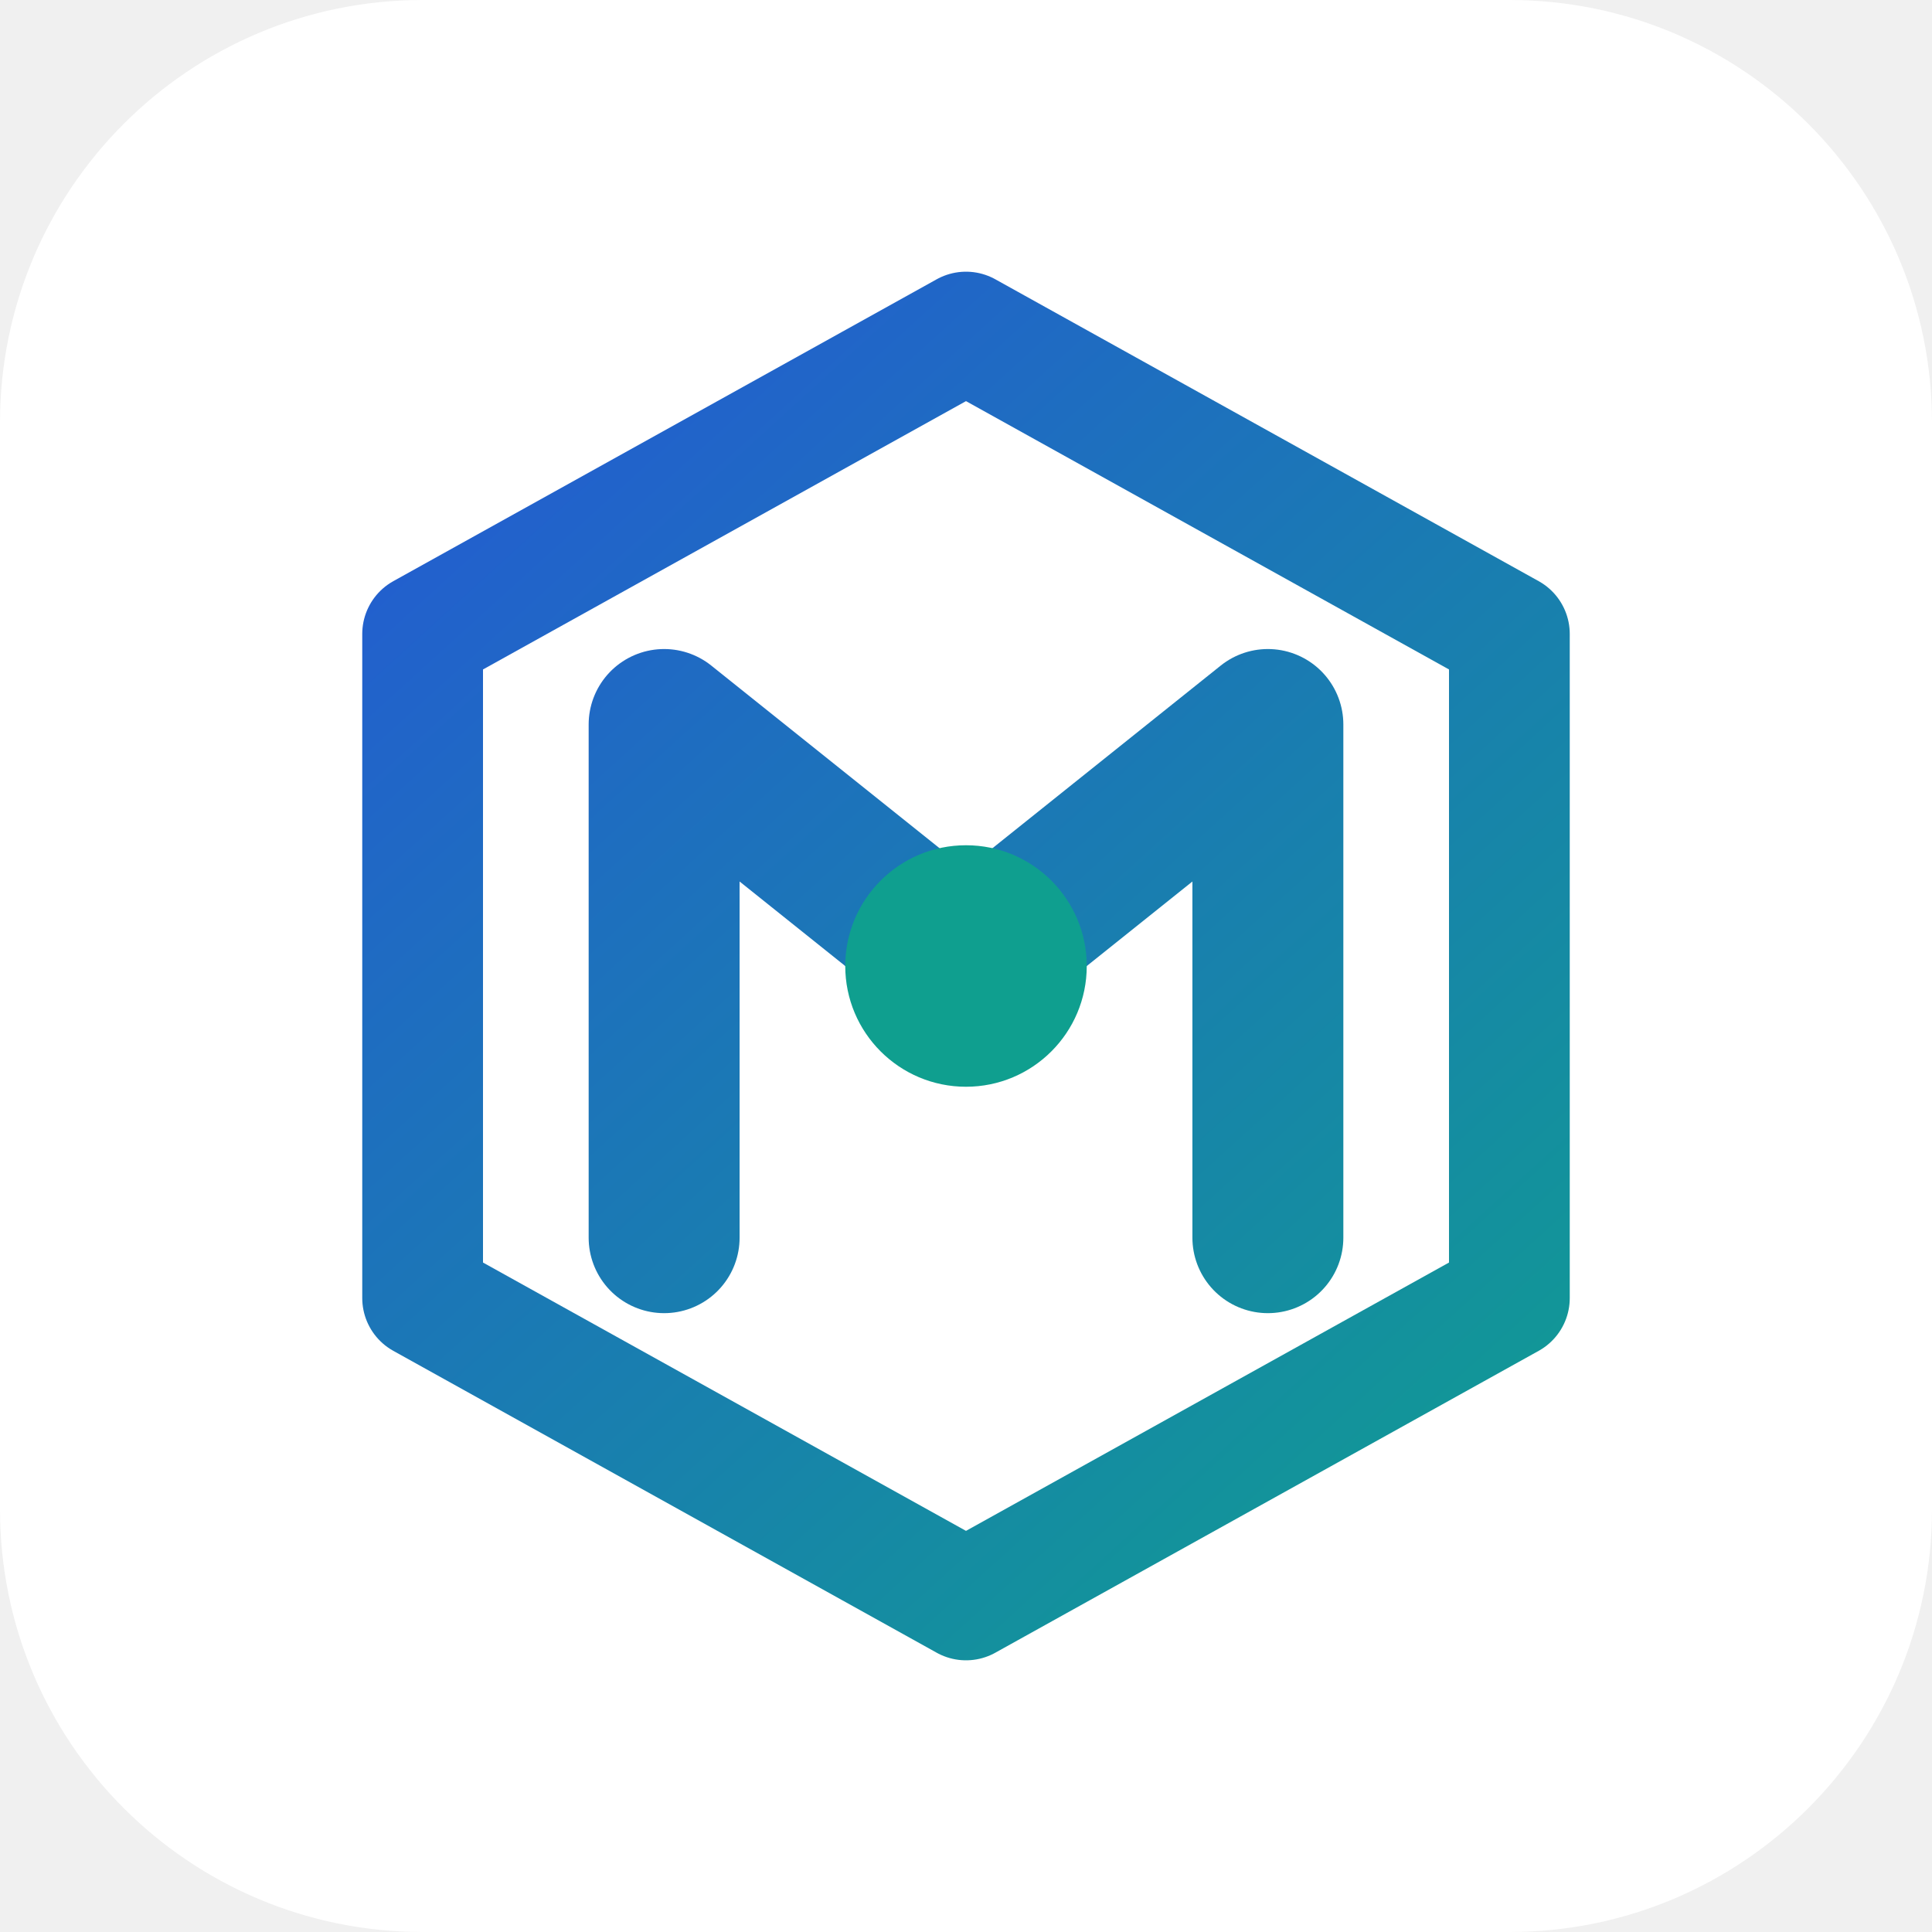
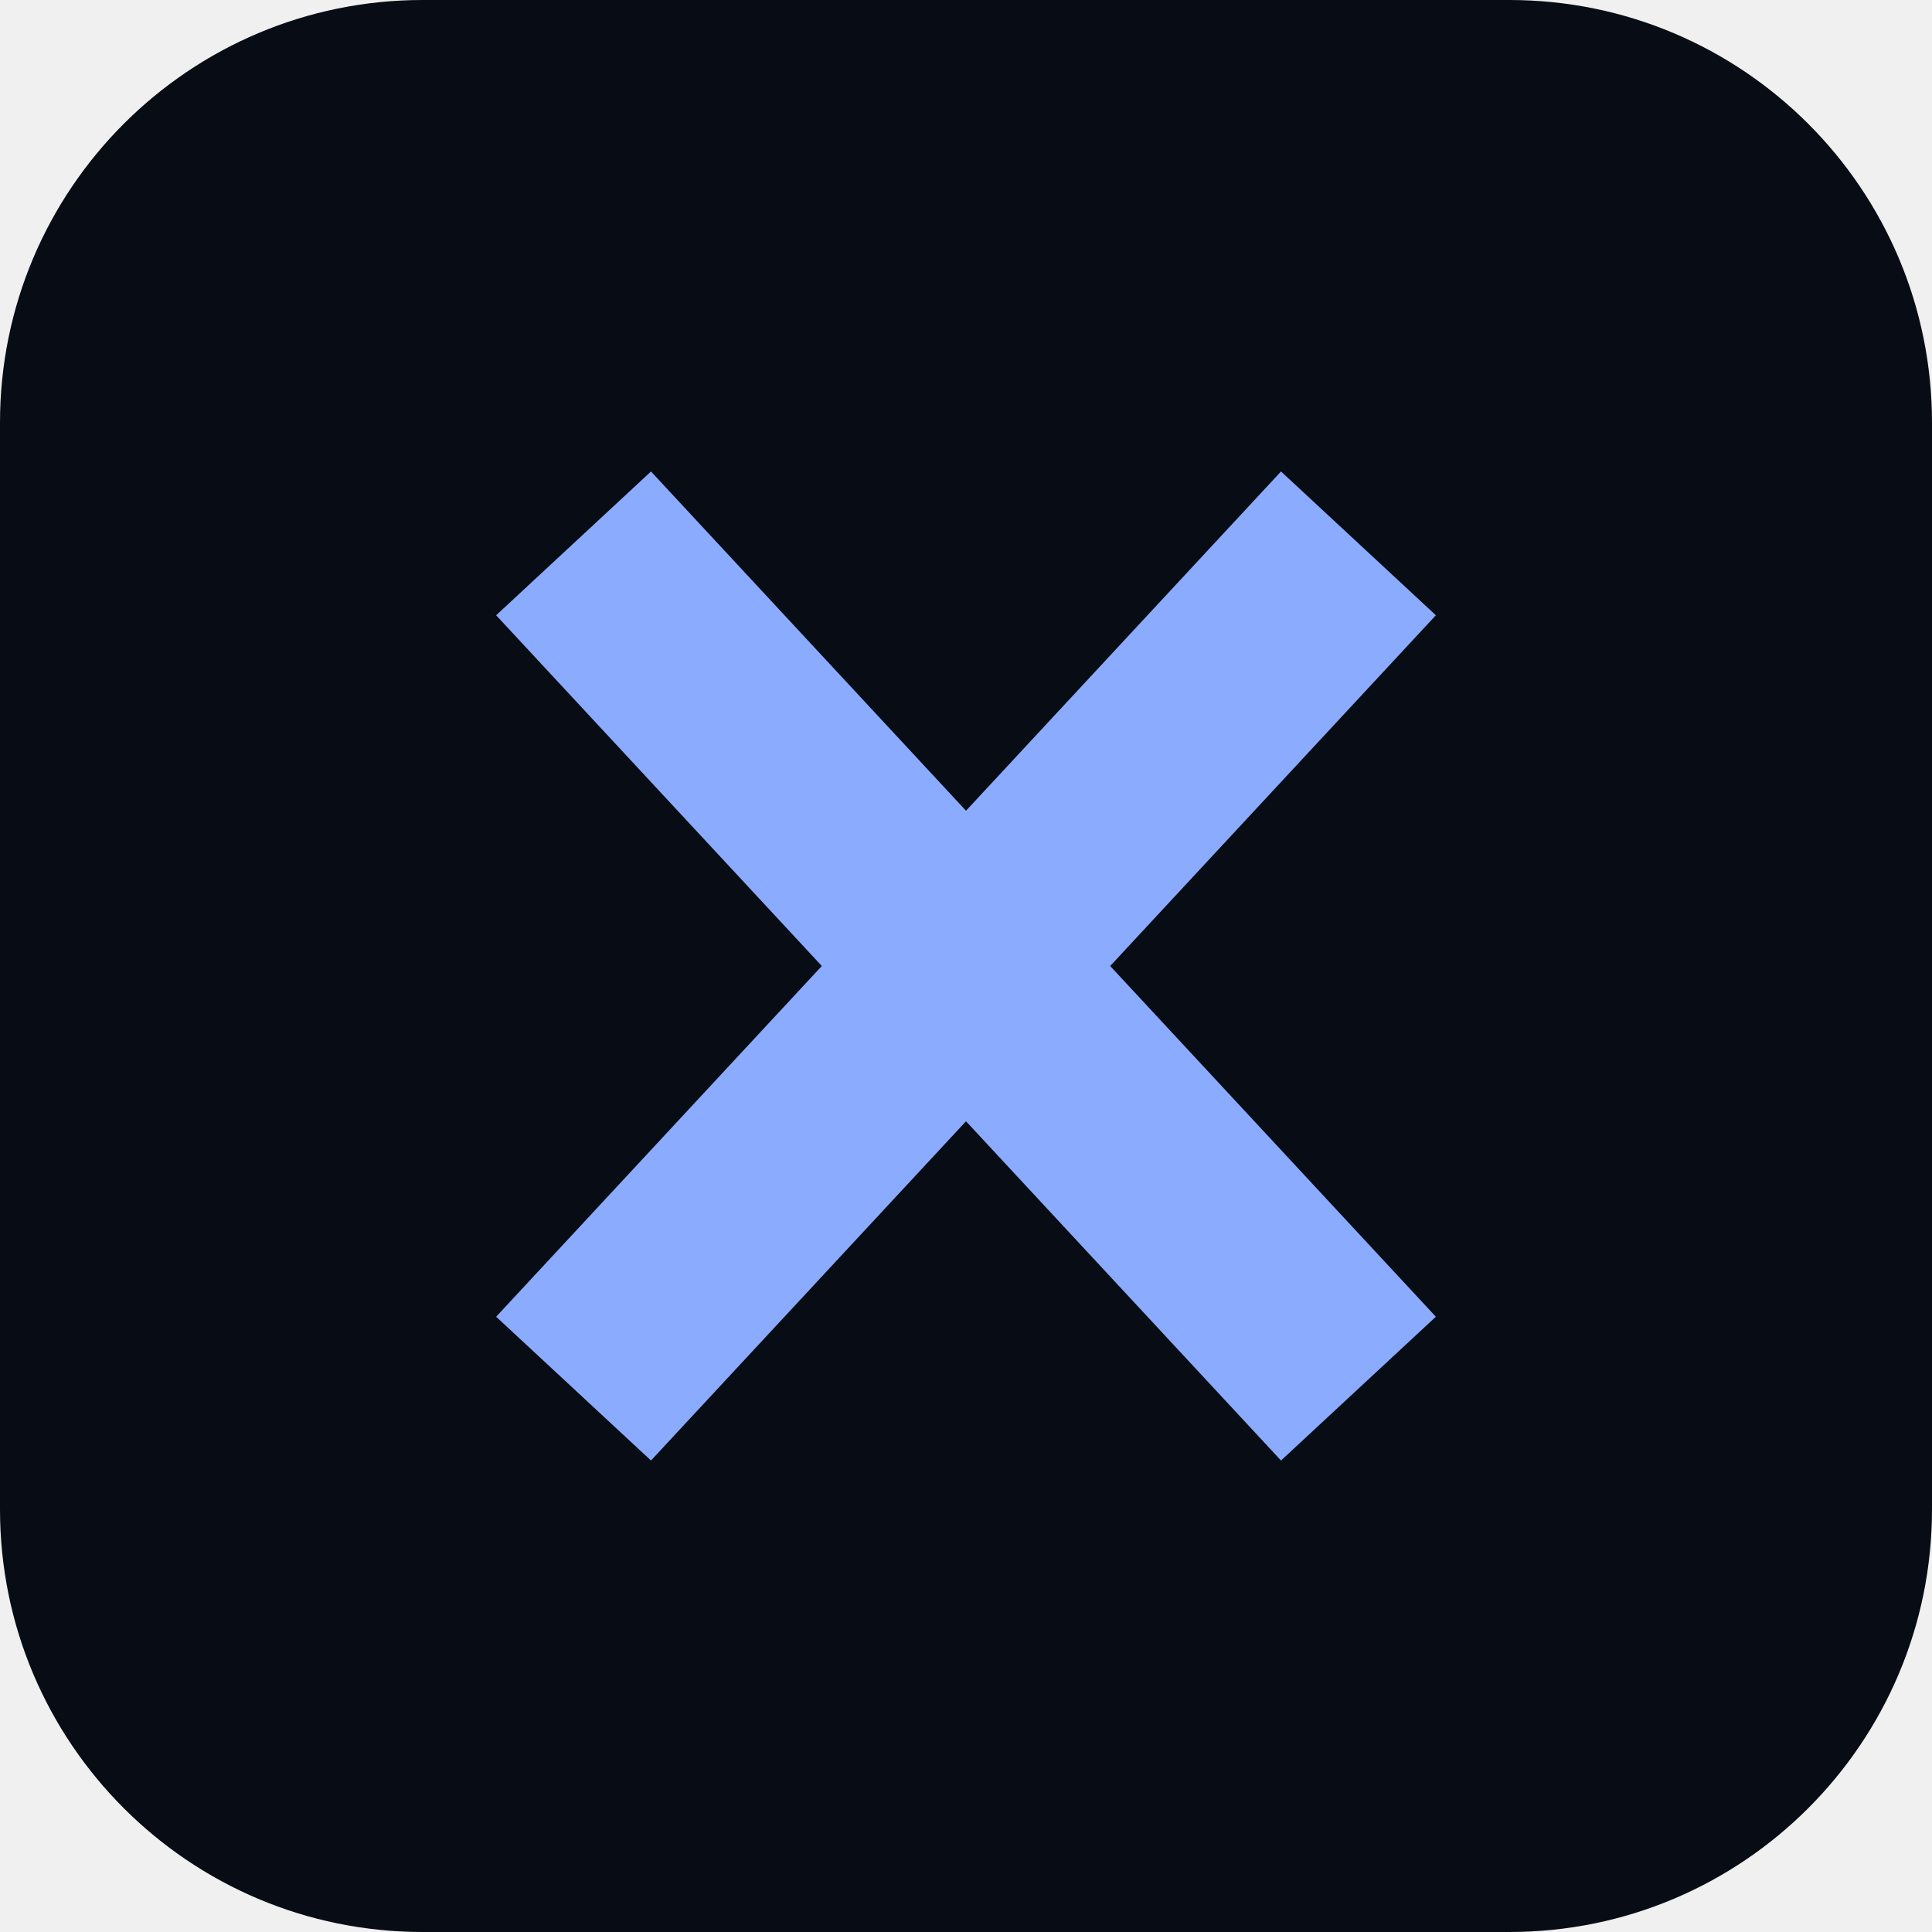
<svg xmlns="http://www.w3.org/2000/svg" width="64" height="64" viewBox="0 0 64 64">
-   <defs>
-     <linearGradient id="g" x1="12" y1="10" x2="52" y2="54" gradientUnits="userSpaceOnUse">
-       <stop offset="0" stop-color="#2557d6" />
-       <stop offset="1" stop-color="#0f9f8f" />
-     </linearGradient>
-   </defs>
-   <rect width="64" height="64" rx="14" fill="#ffffff" />
-   <path d="M32 11 50 21v22L32 53 14 43V21l18-10Z" fill="none" stroke="url(#g)" stroke-width="4" stroke-linecap="round" stroke-linejoin="round" />
-   <path d="M22 41V24l10 8 10-8v17" fill="none" stroke="url(#g)" stroke-width="5" stroke-linecap="round" stroke-linejoin="round" />
-   <circle cx="32" cy="32" r="4" fill="#0f9f8f" />
+   <rect width="64" height="64" rx="14" fill="#080c14" />
+   <path d="M19 18 45 46M45 18 19 46" fill="none" stroke="#8babff" stroke-width="7" />
</svg>
